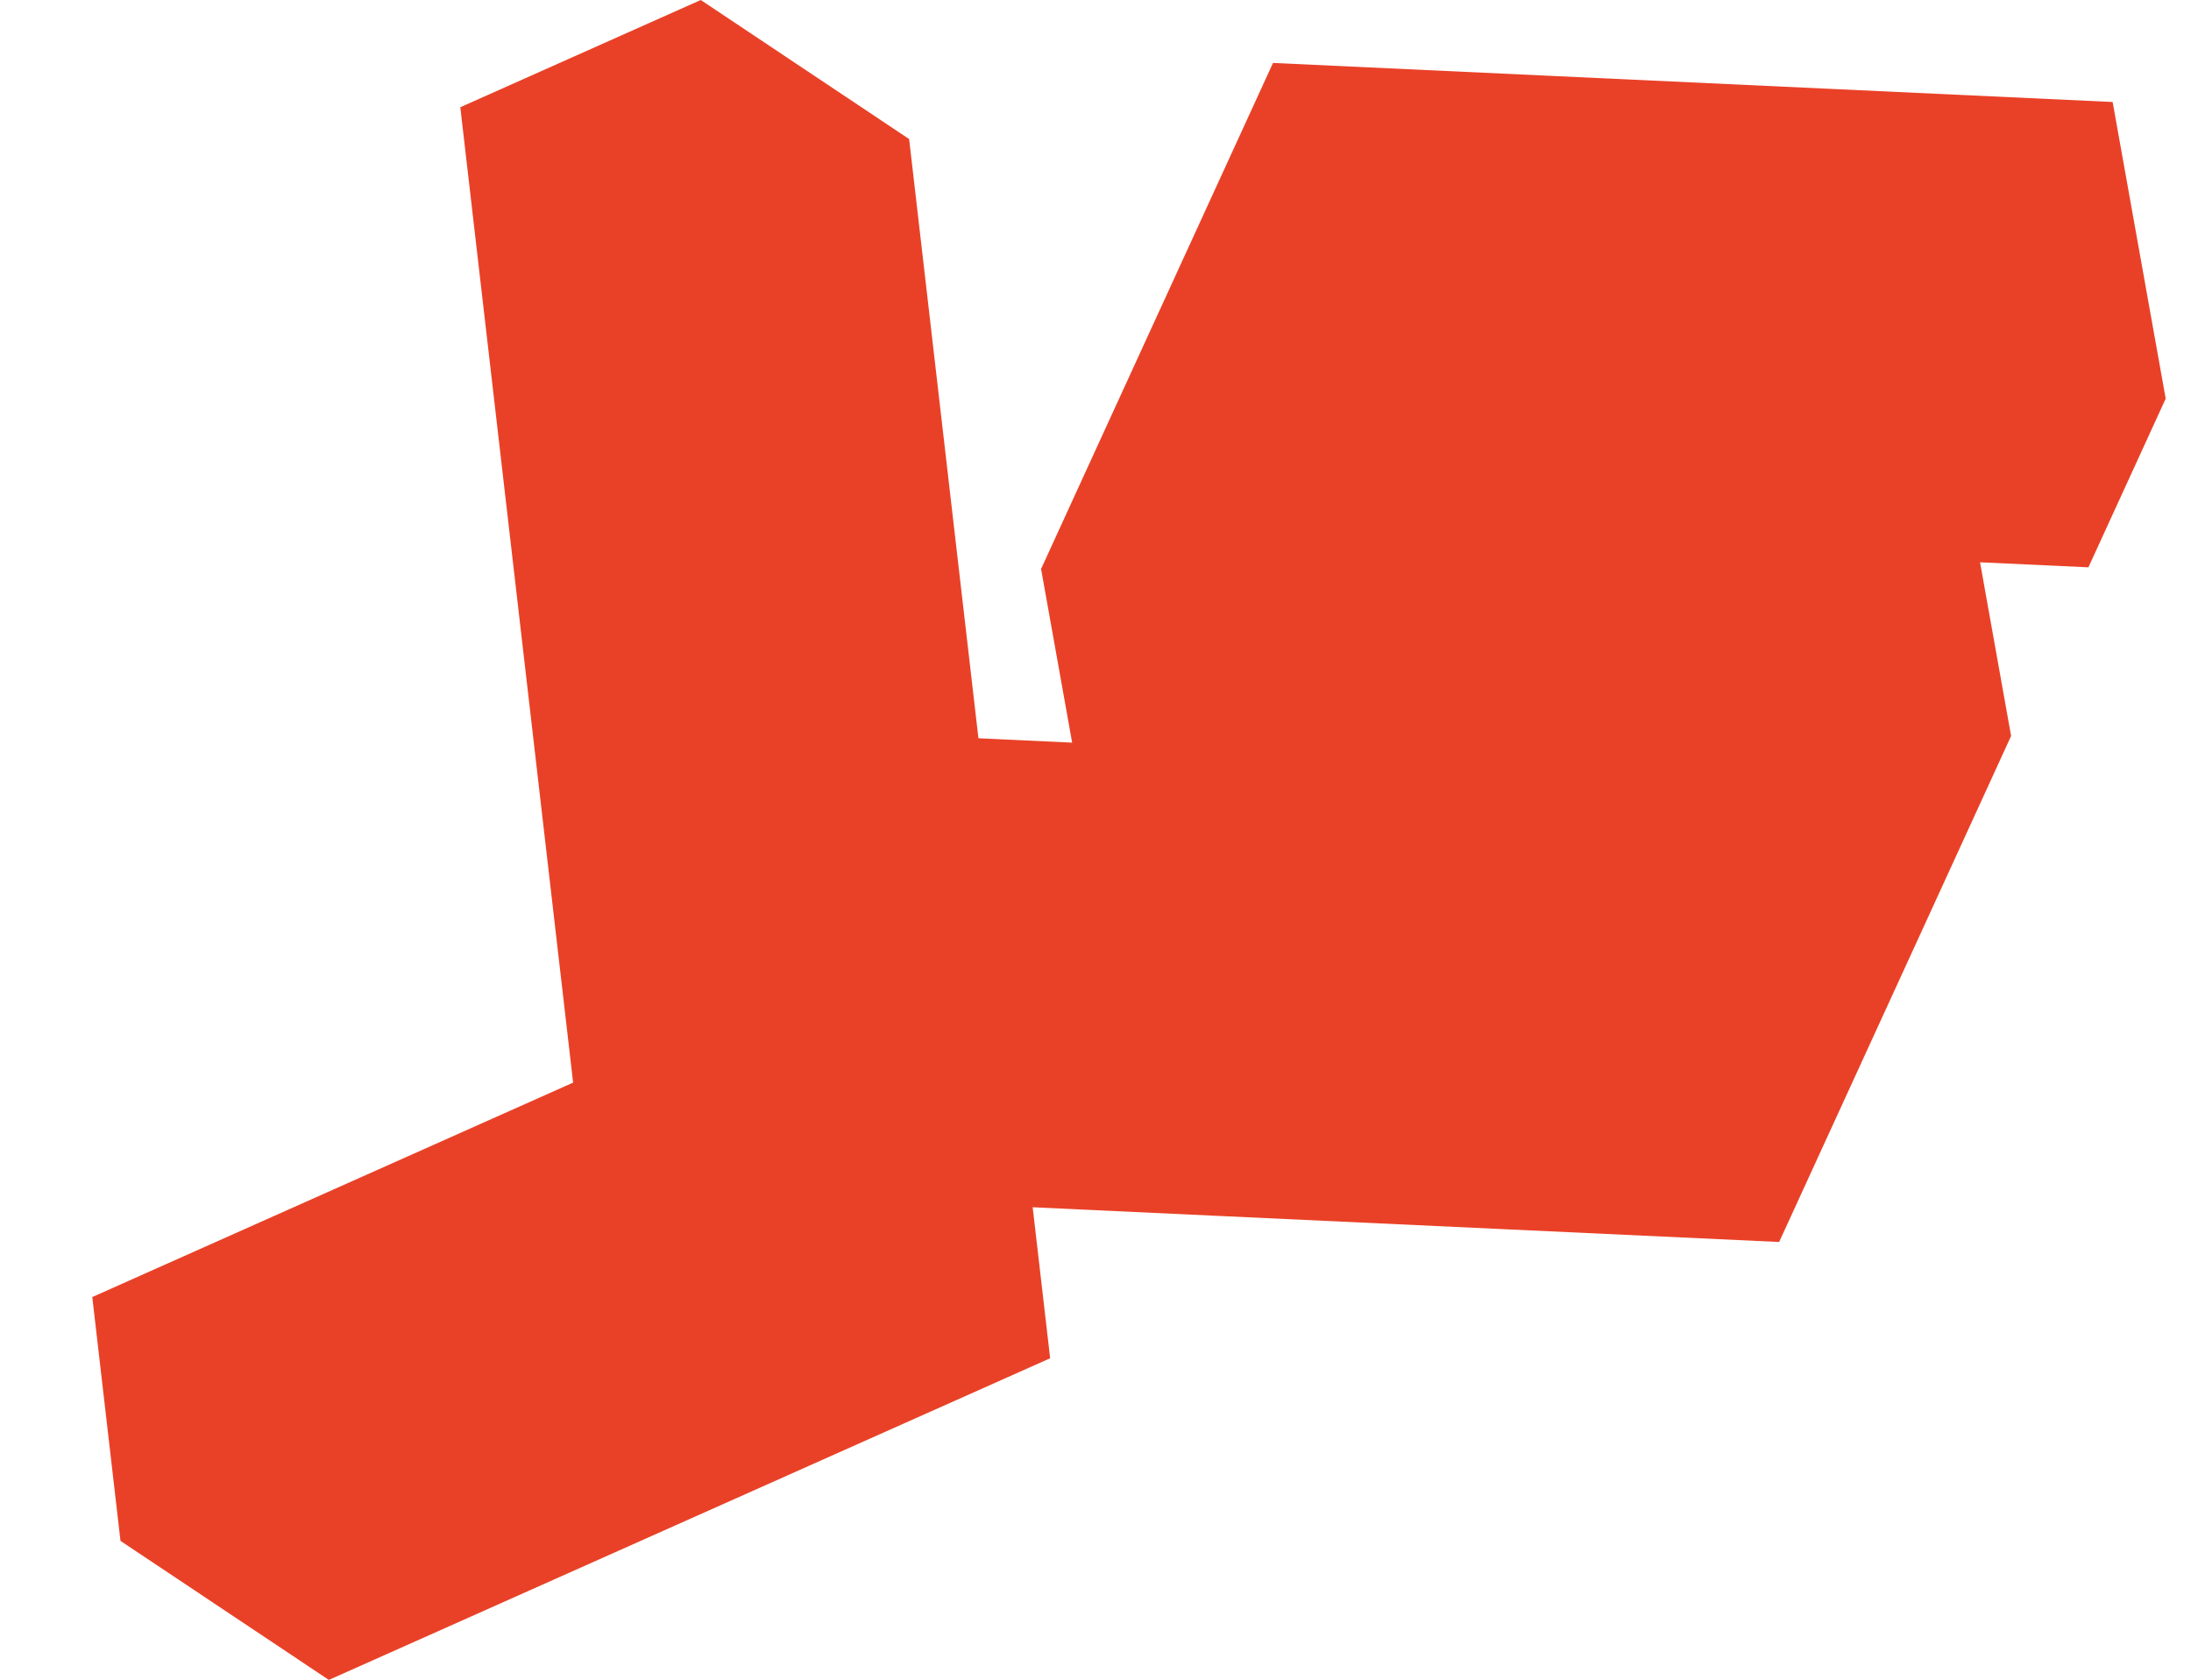
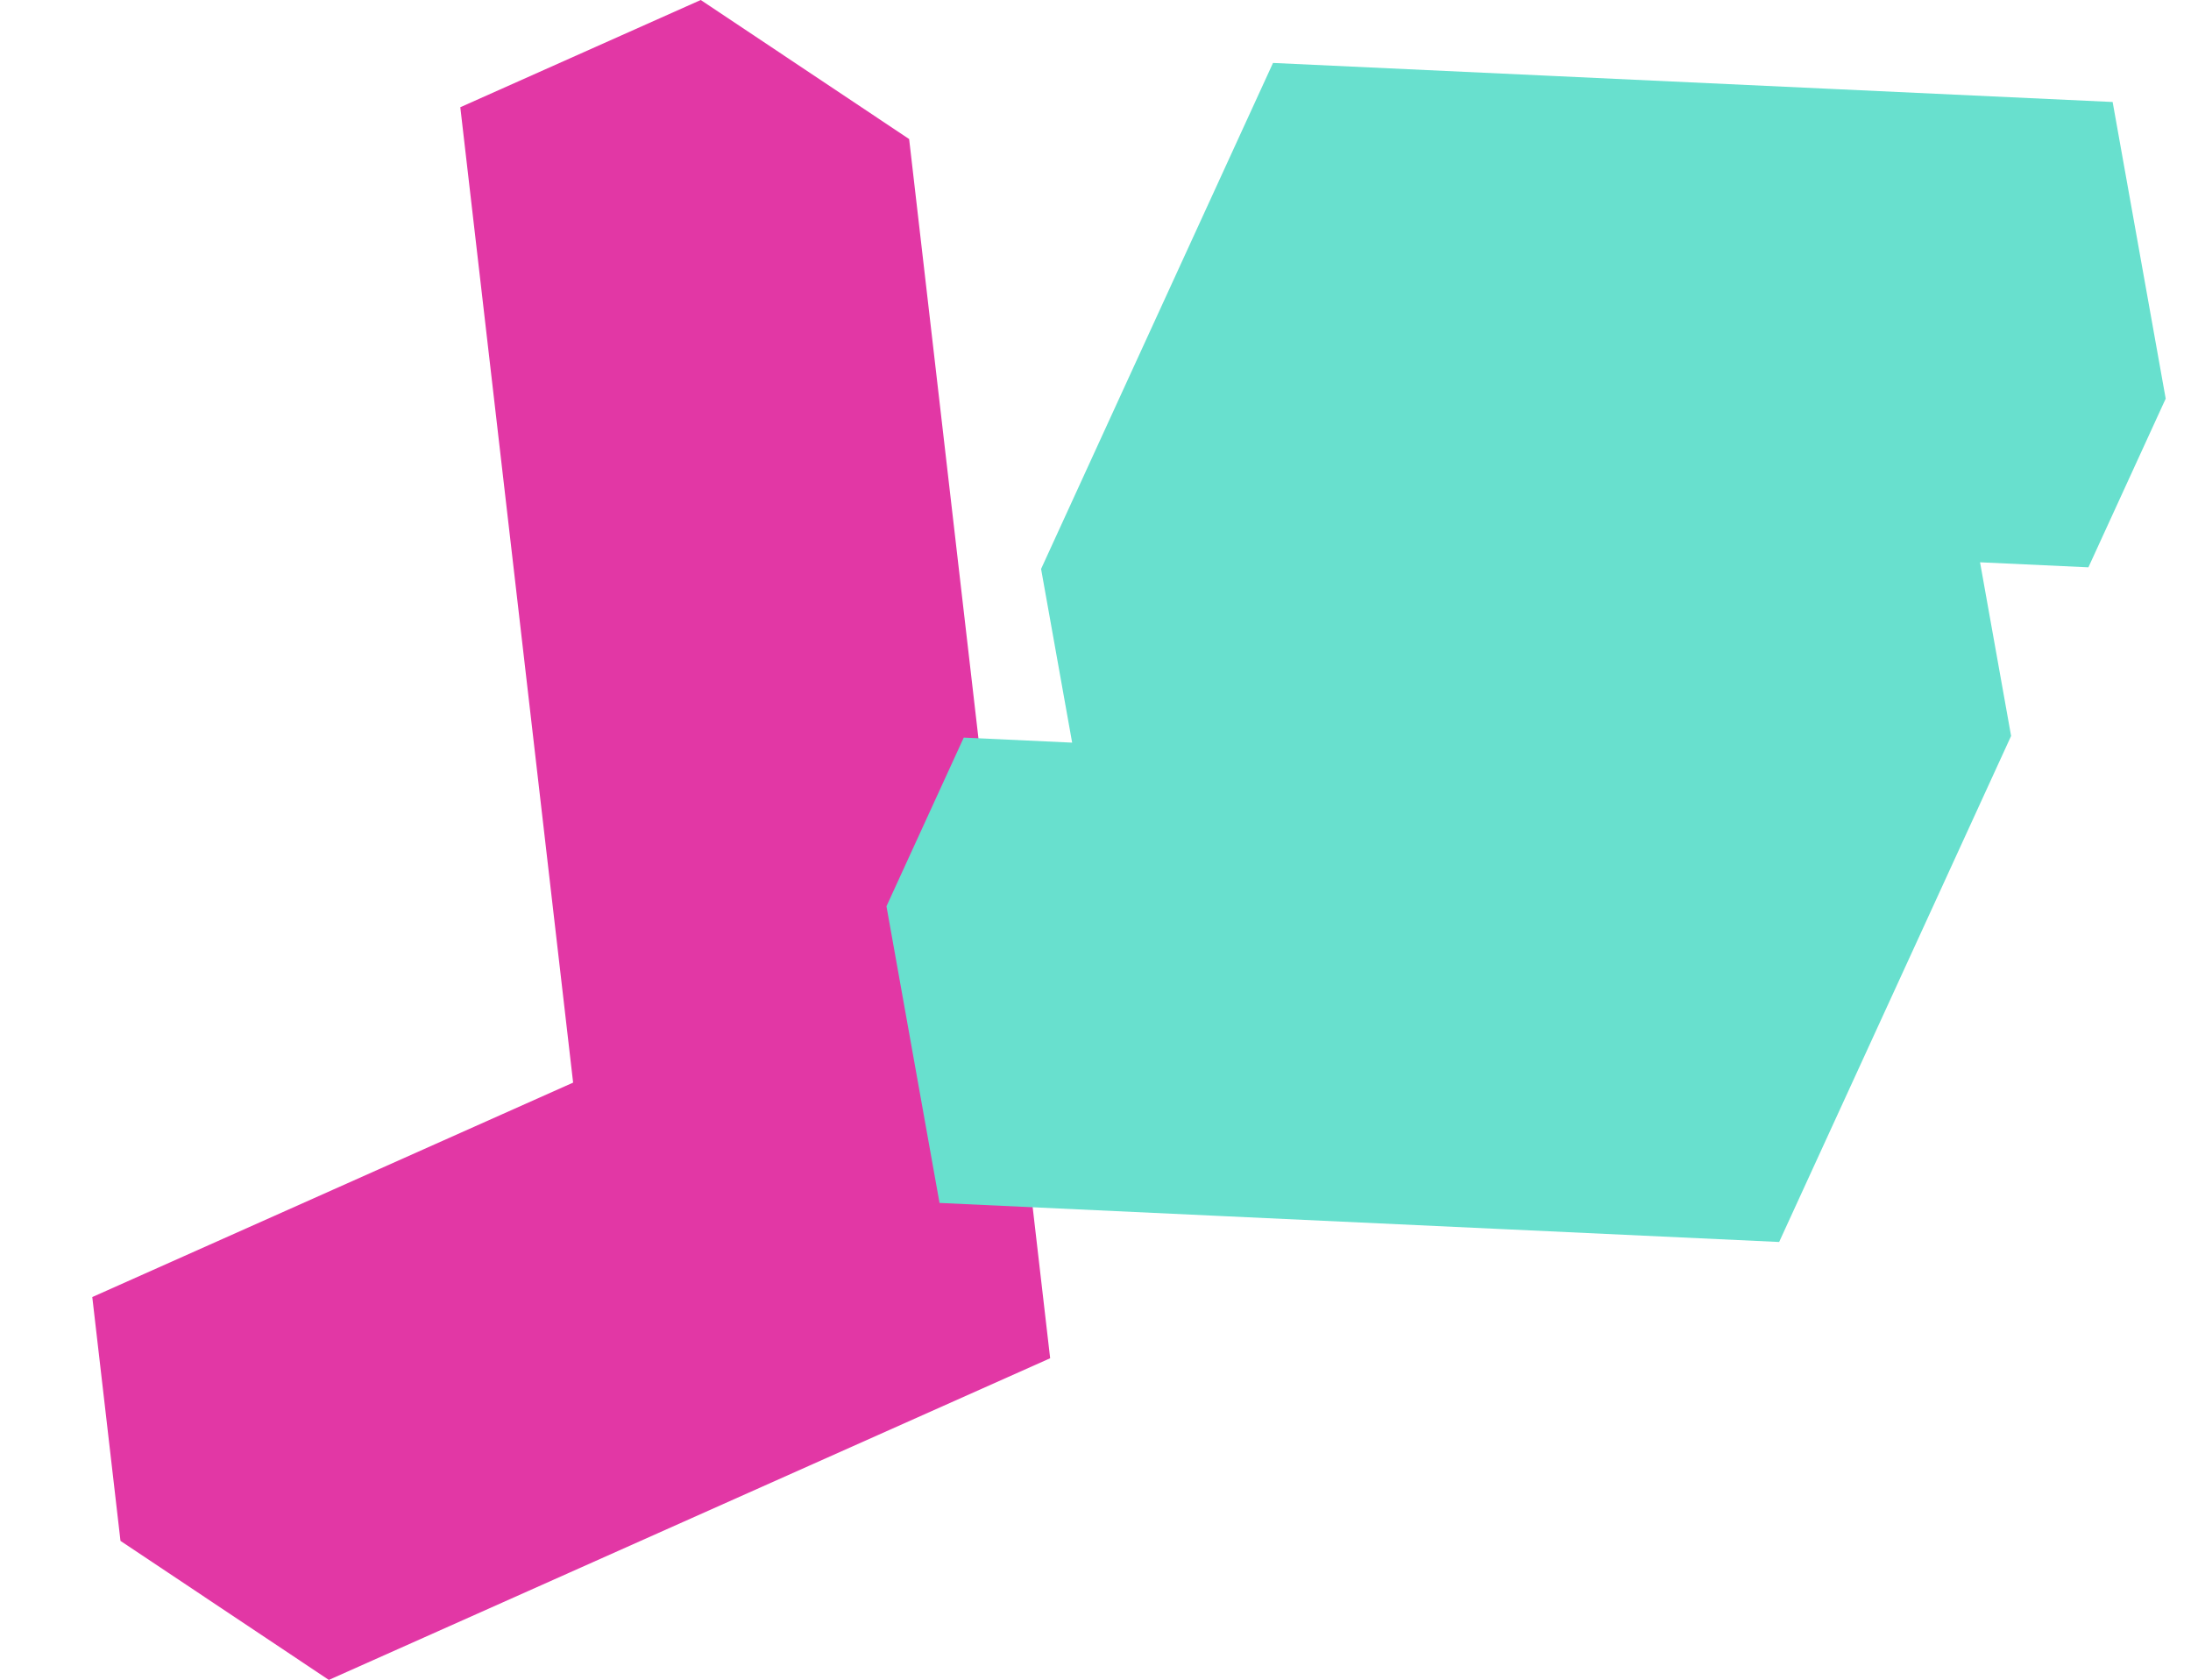
<svg xmlns="http://www.w3.org/2000/svg" version="1.1" id="Layer_1" x="0px" y="0px" width="261.176px" height="200.26px" viewBox="0 0 261.176 200.26" enable-background="new 0 0 261.176 200.26" xml:space="preserve">
-   <polygon fill="#E94127" points="121.819,132.849 118.458,103.782 115.095,74.708 111.733,45.642 108.372,16.575 83.533,0   54.87,12.783 58.232,41.849 61.595,70.916 64.956,99.99 68.318,129.056 39.663,141.836 11,154.619 14.362,183.686 39.2,200.26   67.863,187.478 96.519,174.698 125.182,161.916 " />
-   <polygon fill="#E94127" points="258.16,47.522 251.835,12.158 218.474,10.607 185.111,9.055 151.748,7.503 142.532,27.606   133.313,47.713 124.101,67.822 127.804,88.529 114.882,87.928 105.67,108.036 111.995,143.4 145.356,144.952 178.719,146.503   212.081,148.055 221.3,127.948 230.52,107.84 239.731,87.733 236.029,67.03 248.947,67.629 " />
+   <polygon fill="#E237A5" points="121.819,132.849 118.458,103.782 115.095,74.708 111.733,45.642 108.372,16.575 83.533,0   54.87,12.783 58.232,41.849 61.595,70.916 64.956,99.99 68.318,129.056 39.663,141.836 11,154.619 14.362,183.686 39.2,200.26   67.863,187.478 96.519,174.698 125.182,161.916 " />
+   <polygon fill="#68E0CE" points="258.16,47.522 251.835,12.158 218.474,10.607 185.111,9.055 151.748,7.503 142.532,27.606   133.313,47.713 124.101,67.822 127.804,88.529 114.882,87.928 105.67,108.036 111.995,143.4 145.356,144.952 178.719,146.503   212.081,148.055 221.3,127.948 230.52,107.84 239.731,87.733 236.029,67.03 248.947,67.629 " />
</svg>
